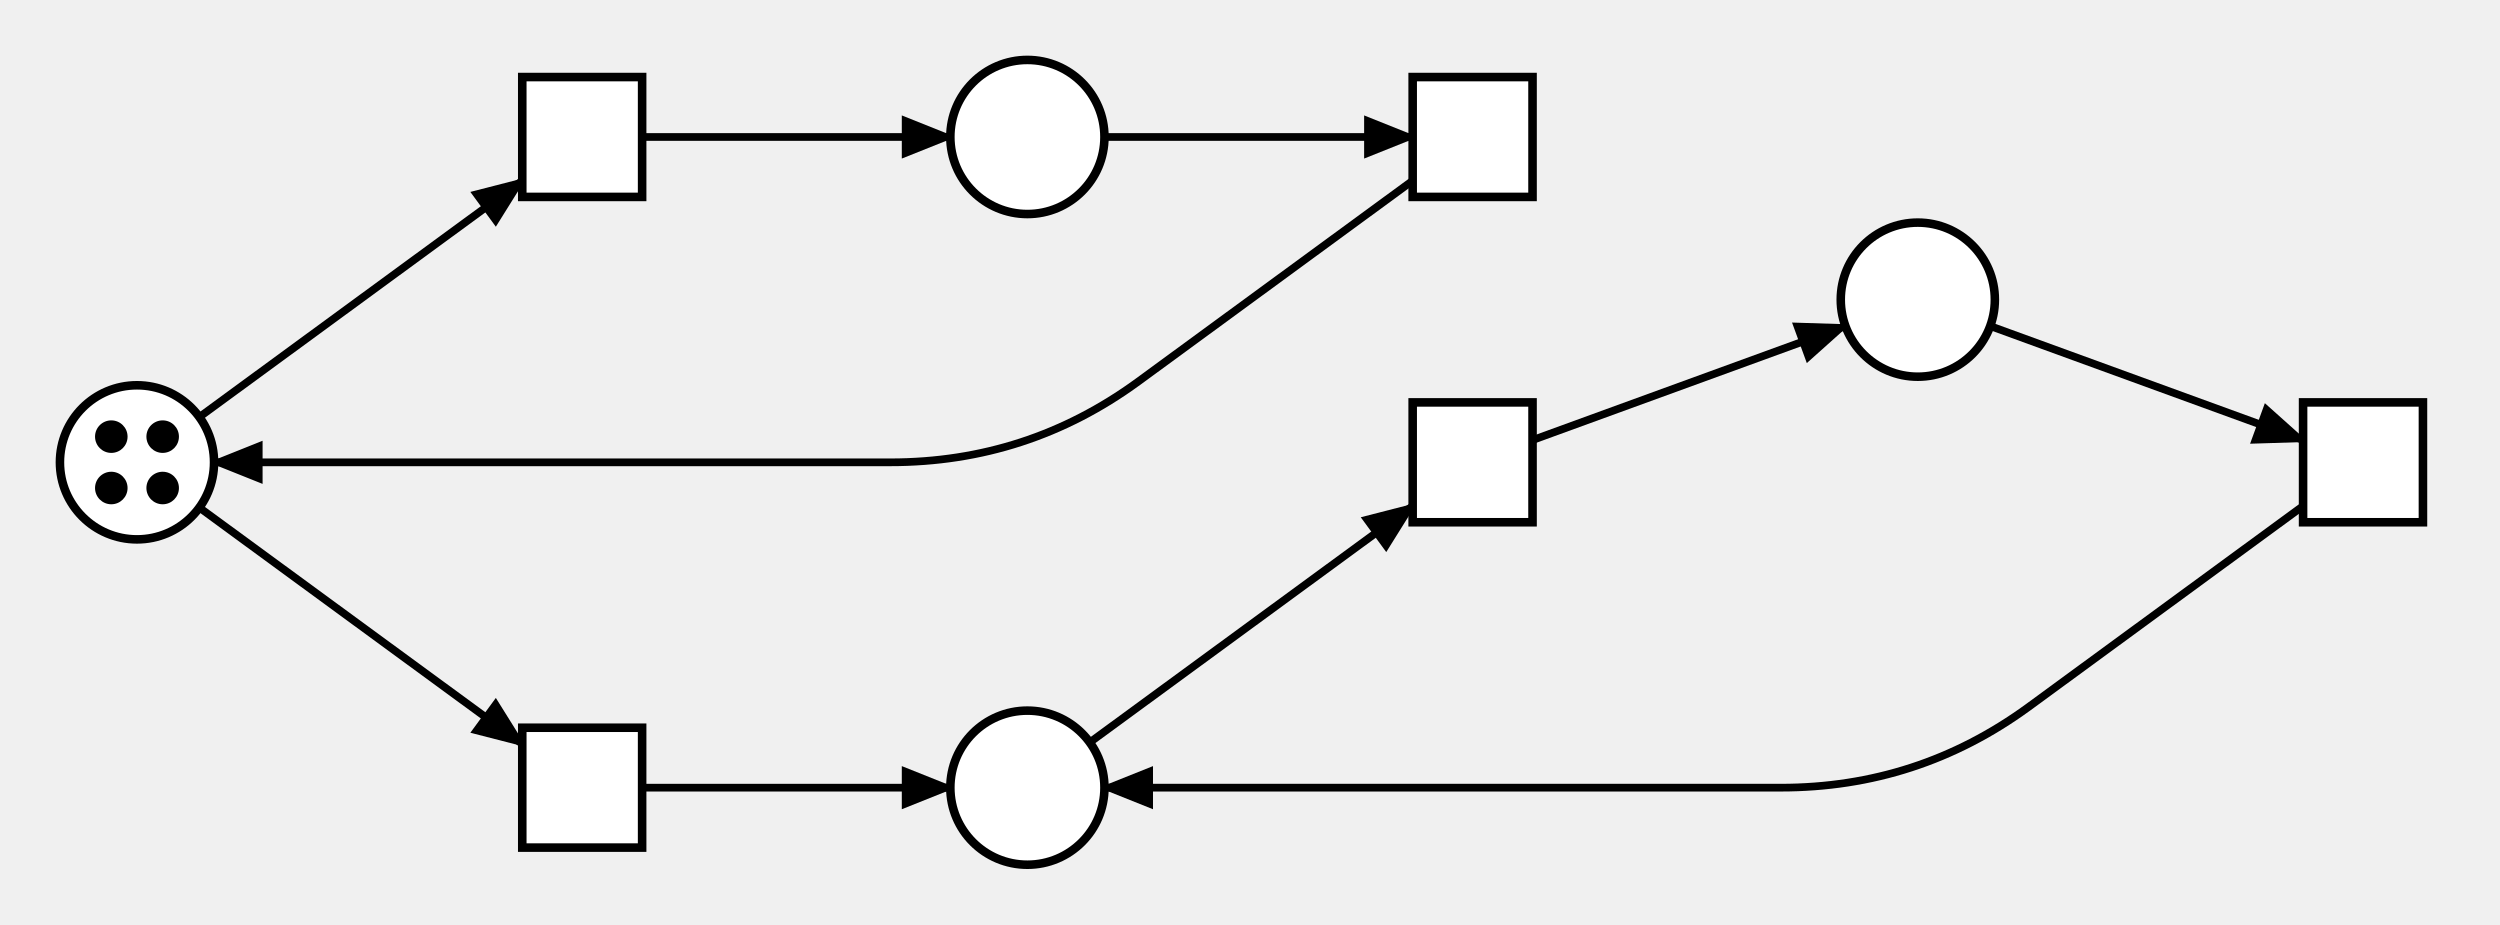
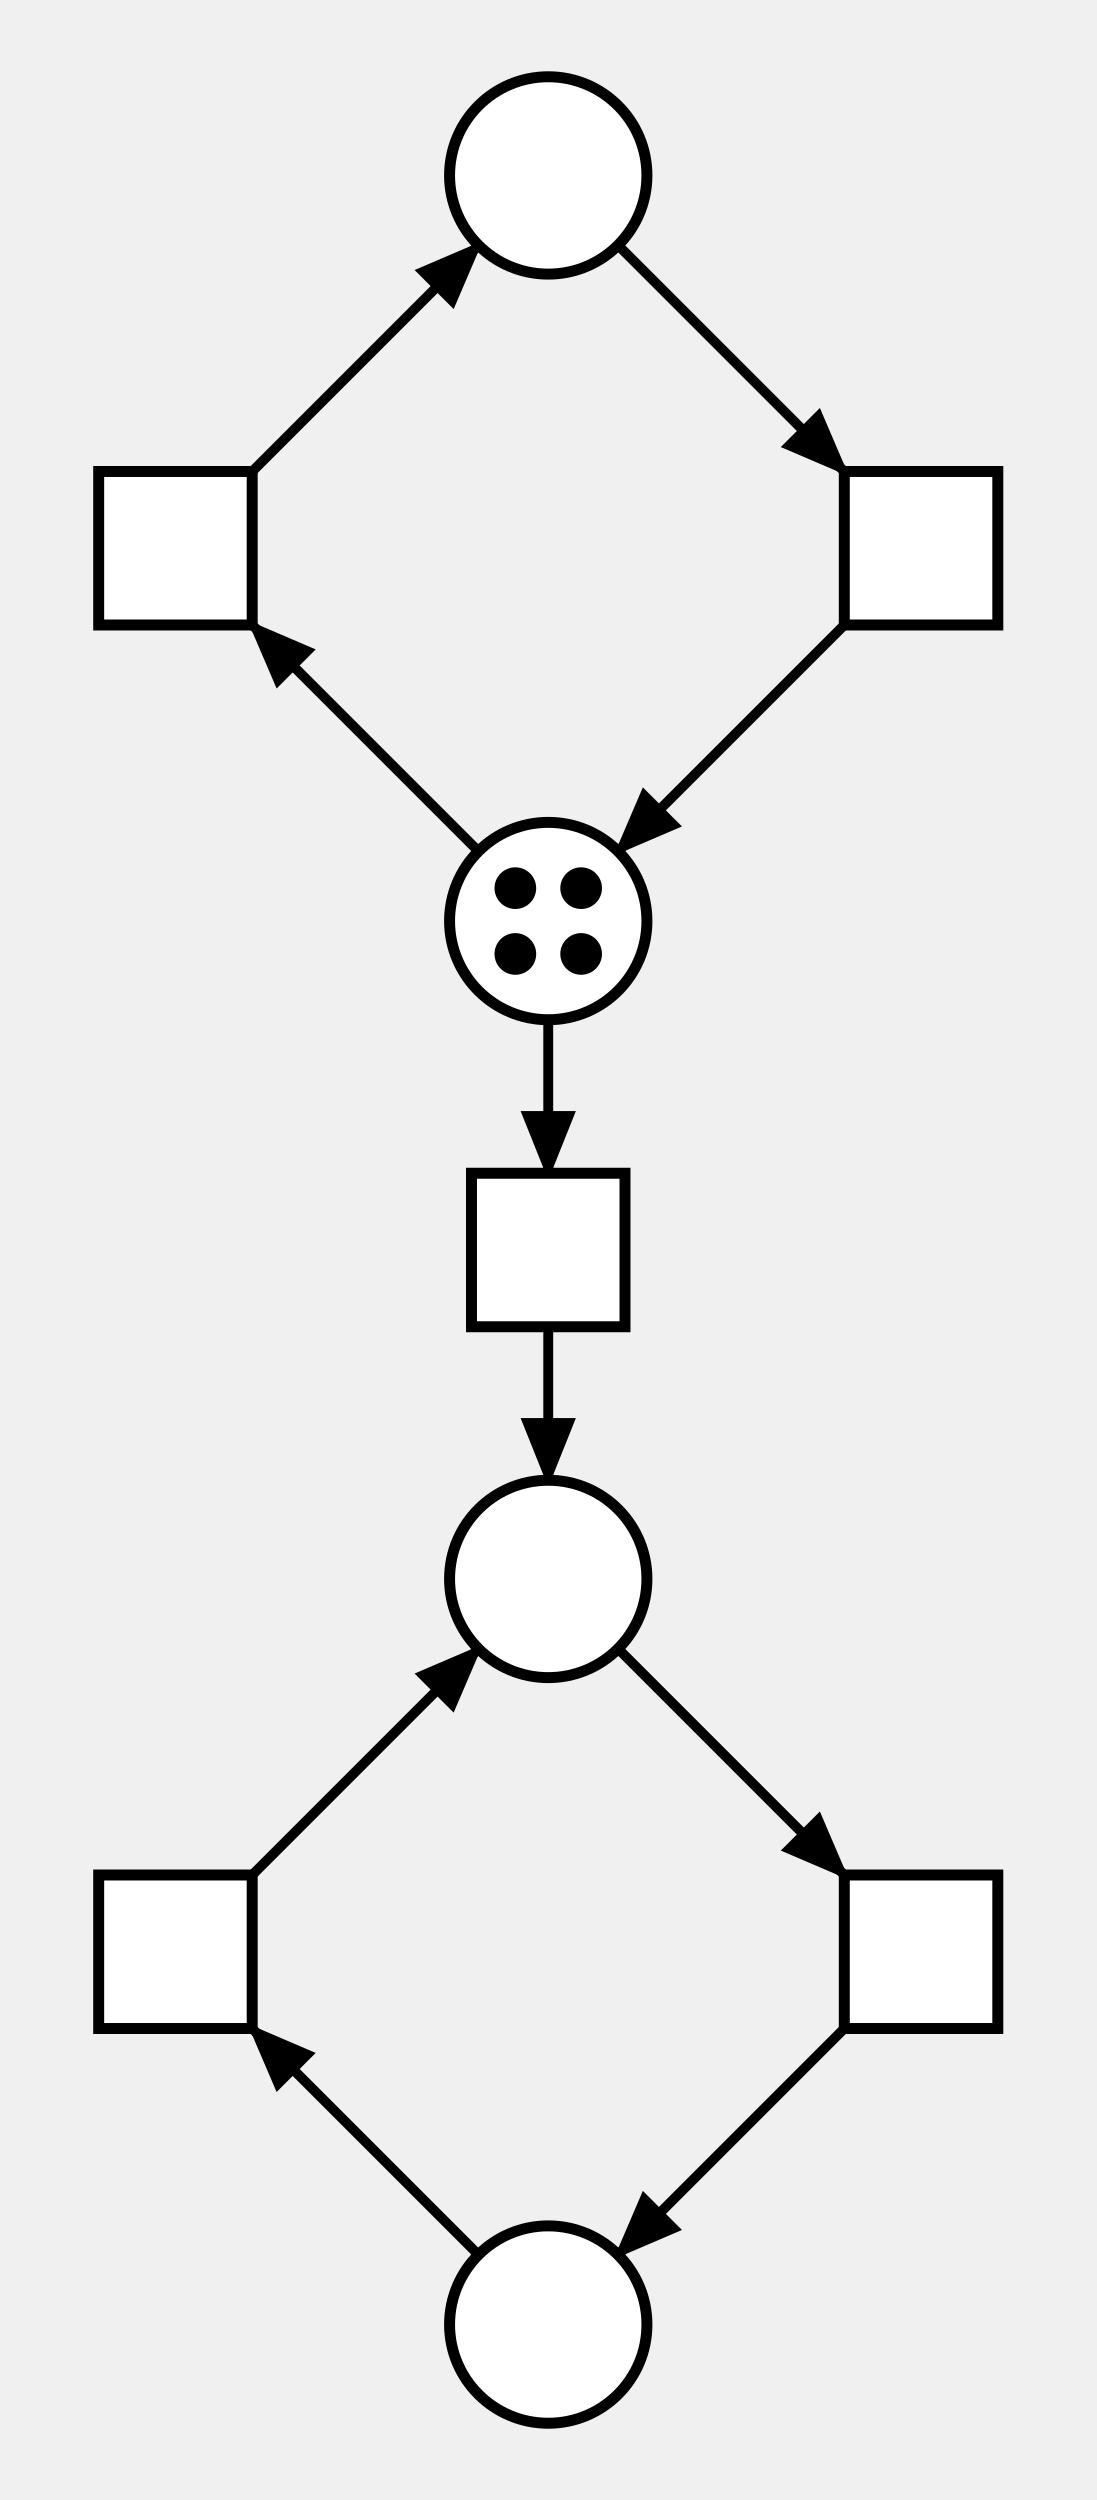
- <svg xmlns="http://www.w3.org/2000/svg" width="292.0" height="108.0" viewBox="0 0 292.0 108.0">
+ <svg xmlns="http://www.w3.org/2000/svg" width="100.0" height="228.0" viewBox="0 0 100.0 228.0">
  <defs>
    <marker id="n-arrow" viewBox="0 0 10 10" refX="9" refY="5" markerWidth="7" markerHeight="7" orient="auto-start-reverse">
      <path d="M0,1 L10,5 L0,9 z" fill="#000" />
    </marker>
  </defs>
  <g transform="translate(16.0,16.0)">
-     <path d="M7.3,32.7 L45.0,5.1" fill="none" stroke="#000" stroke-width="0.9" marker-end="url(#n-arrow)" />
-     <path d="M7.3,43.3 L45.0,70.9" fill="none" stroke="#000" stroke-width="0.9" marker-end="url(#n-arrow)" />
-     <path d="M113.0,0.0 L149.0,0.0" fill="none" stroke="#000" stroke-width="0.9" marker-end="url(#n-arrow)" />
-     <path d="M111.3,70.7 L149.0,43.1" fill="none" stroke="#000" stroke-width="0.9" marker-end="url(#n-arrow)" />
-     <path d="M216.5,22.1 L253.0,35.4" fill="none" stroke="#000" stroke-width="0.9" marker-end="url(#n-arrow)" />
-     <path d="M59.0,0.0 L95.0,0.0" fill="none" stroke="#000" stroke-width="0.9" marker-end="url(#n-arrow)" />
-     <path d="M149.0,5.1 L116.9,28.6 Q104.0,38.0 88.0,38.0 L9.0,38.0" fill="none" stroke="#000" stroke-width="0.9" marker-end="url(#n-arrow)" />
-     <path d="M163.0,35.4 L199.5,22.1" fill="none" stroke="#000" stroke-width="0.9" marker-end="url(#n-arrow)" />
-     <path d="M253.0,43.1 L220.9,66.6 Q208.0,76.0 192.0,76.0 L113.0,76.0" fill="none" stroke="#000" stroke-width="0.9" marker-end="url(#n-arrow)" />
-     <path d="M59.0,76.0 L95.0,76.0" fill="none" stroke="#000" stroke-width="0.9" marker-end="url(#n-arrow)" />
-     <circle cx="0.0" cy="38.0" r="9.0" fill="#fff" stroke="#000" stroke-width="1" />
-     <circle cx="-3.0" cy="35.0" r="1.9" fill="#000" />
-     <circle cx="3.0" cy="35.0" r="1.9" fill="#000" />
-     <circle cx="-3.0" cy="41.0" r="1.9" fill="#000" />
-     <circle cx="3.0" cy="41.0" r="1.9" fill="#000" />
-     <rect x="45.0" y="-7.0" width="14.0" height="14.0" fill="#fff" stroke="#000" stroke-width="1" />
-     <rect x="45.0" y="69.0" width="14.0" height="14.0" fill="#fff" stroke="#000" stroke-width="1" />
-     <circle cx="104.0" cy="0.0" r="9.0" fill="#fff" stroke="#000" stroke-width="1" />
-     <circle cx="104.0" cy="76.0" r="9.0" fill="#fff" stroke="#000" stroke-width="1" />
-     <rect x="149.0" y="-7.0" width="14.0" height="14.0" fill="#fff" stroke="#000" stroke-width="1" />
-     <rect x="149.0" y="31.0" width="14.0" height="14.0" fill="#fff" stroke="#000" stroke-width="1" />
-     <circle cx="208.0" cy="19.0" r="9.0" fill="#fff" stroke="#000" stroke-width="1" />
-     <rect x="253.0" y="31.0" width="14.0" height="14.0" fill="#fff" stroke="#000" stroke-width="1" />
+     <path d="M27.6,61.6 L7.0,41.0" fill="none" stroke="#000" stroke-width="0.9" marker-end="url(#n-arrow)" />
+     <path d="M34.0,77.0 L34.0,91.0" fill="none" stroke="#000" stroke-width="0.9" marker-end="url(#n-arrow)" />
+     <path d="M40.4,6.4 L61.0,27.0" fill="none" stroke="#000" stroke-width="0.9" marker-end="url(#n-arrow)" />
+     <path d="M40.4,134.4 L61.0,155.0" fill="none" stroke="#000" stroke-width="0.9" marker-end="url(#n-arrow)" />
+     <path d="M27.6,189.6 L7.0,169.0" fill="none" stroke="#000" stroke-width="0.9" marker-end="url(#n-arrow)" />
+     <path d="M7.0,27.0 L27.6,6.4" fill="none" stroke="#000" stroke-width="0.9" marker-end="url(#n-arrow)" />
+     <path d="M61.0,41.0 L40.4,61.6" fill="none" stroke="#000" stroke-width="0.9" marker-end="url(#n-arrow)" />
+     <path d="M61.0,169.0 L40.4,189.6" fill="none" stroke="#000" stroke-width="0.9" marker-end="url(#n-arrow)" />
+     <path d="M7.0,155.0 L27.6,134.4" fill="none" stroke="#000" stroke-width="0.9" marker-end="url(#n-arrow)" />
+     <path d="M34.0,105.0 L34.0,119.0" fill="none" stroke="#000" stroke-width="0.9" marker-end="url(#n-arrow)" />
+     <circle cx="34.0" cy="68.0" r="9.0" fill="#fff" stroke="#000" stroke-width="1" />
+     <circle cx="31.0" cy="65.0" r="1.9" fill="#000" />
+     <circle cx="37.0" cy="65.0" r="1.9" fill="#000" />
+     <circle cx="31.0" cy="71.0" r="1.9" fill="#000" />
+     <circle cx="37.0" cy="71.0" r="1.9" fill="#000" />
+     <circle cx="34.0" cy="0.0" r="9.0" fill="#fff" stroke="#000" stroke-width="1" />
+     <circle cx="34.0" cy="128.0" r="9.0" fill="#fff" stroke="#000" stroke-width="1" />
+     <circle cx="34.0" cy="196.0" r="9.0" fill="#fff" stroke="#000" stroke-width="1" />
+     <rect x="-7.0" y="27.0" width="14.0" height="14.0" fill="#fff" stroke="#000" stroke-width="1" />
+     <rect x="61.0" y="27.0" width="14.0" height="14.0" fill="#fff" stroke="#000" stroke-width="1" />
+     <rect x="61.0" y="155.0" width="14.0" height="14.0" fill="#fff" stroke="#000" stroke-width="1" />
+     <rect x="-7.0" y="155.0" width="14.0" height="14.0" fill="#fff" stroke="#000" stroke-width="1" />
+     <rect x="27.0" y="91.0" width="14.0" height="14.0" fill="#fff" stroke="#000" stroke-width="1" />
  </g>
</svg>
